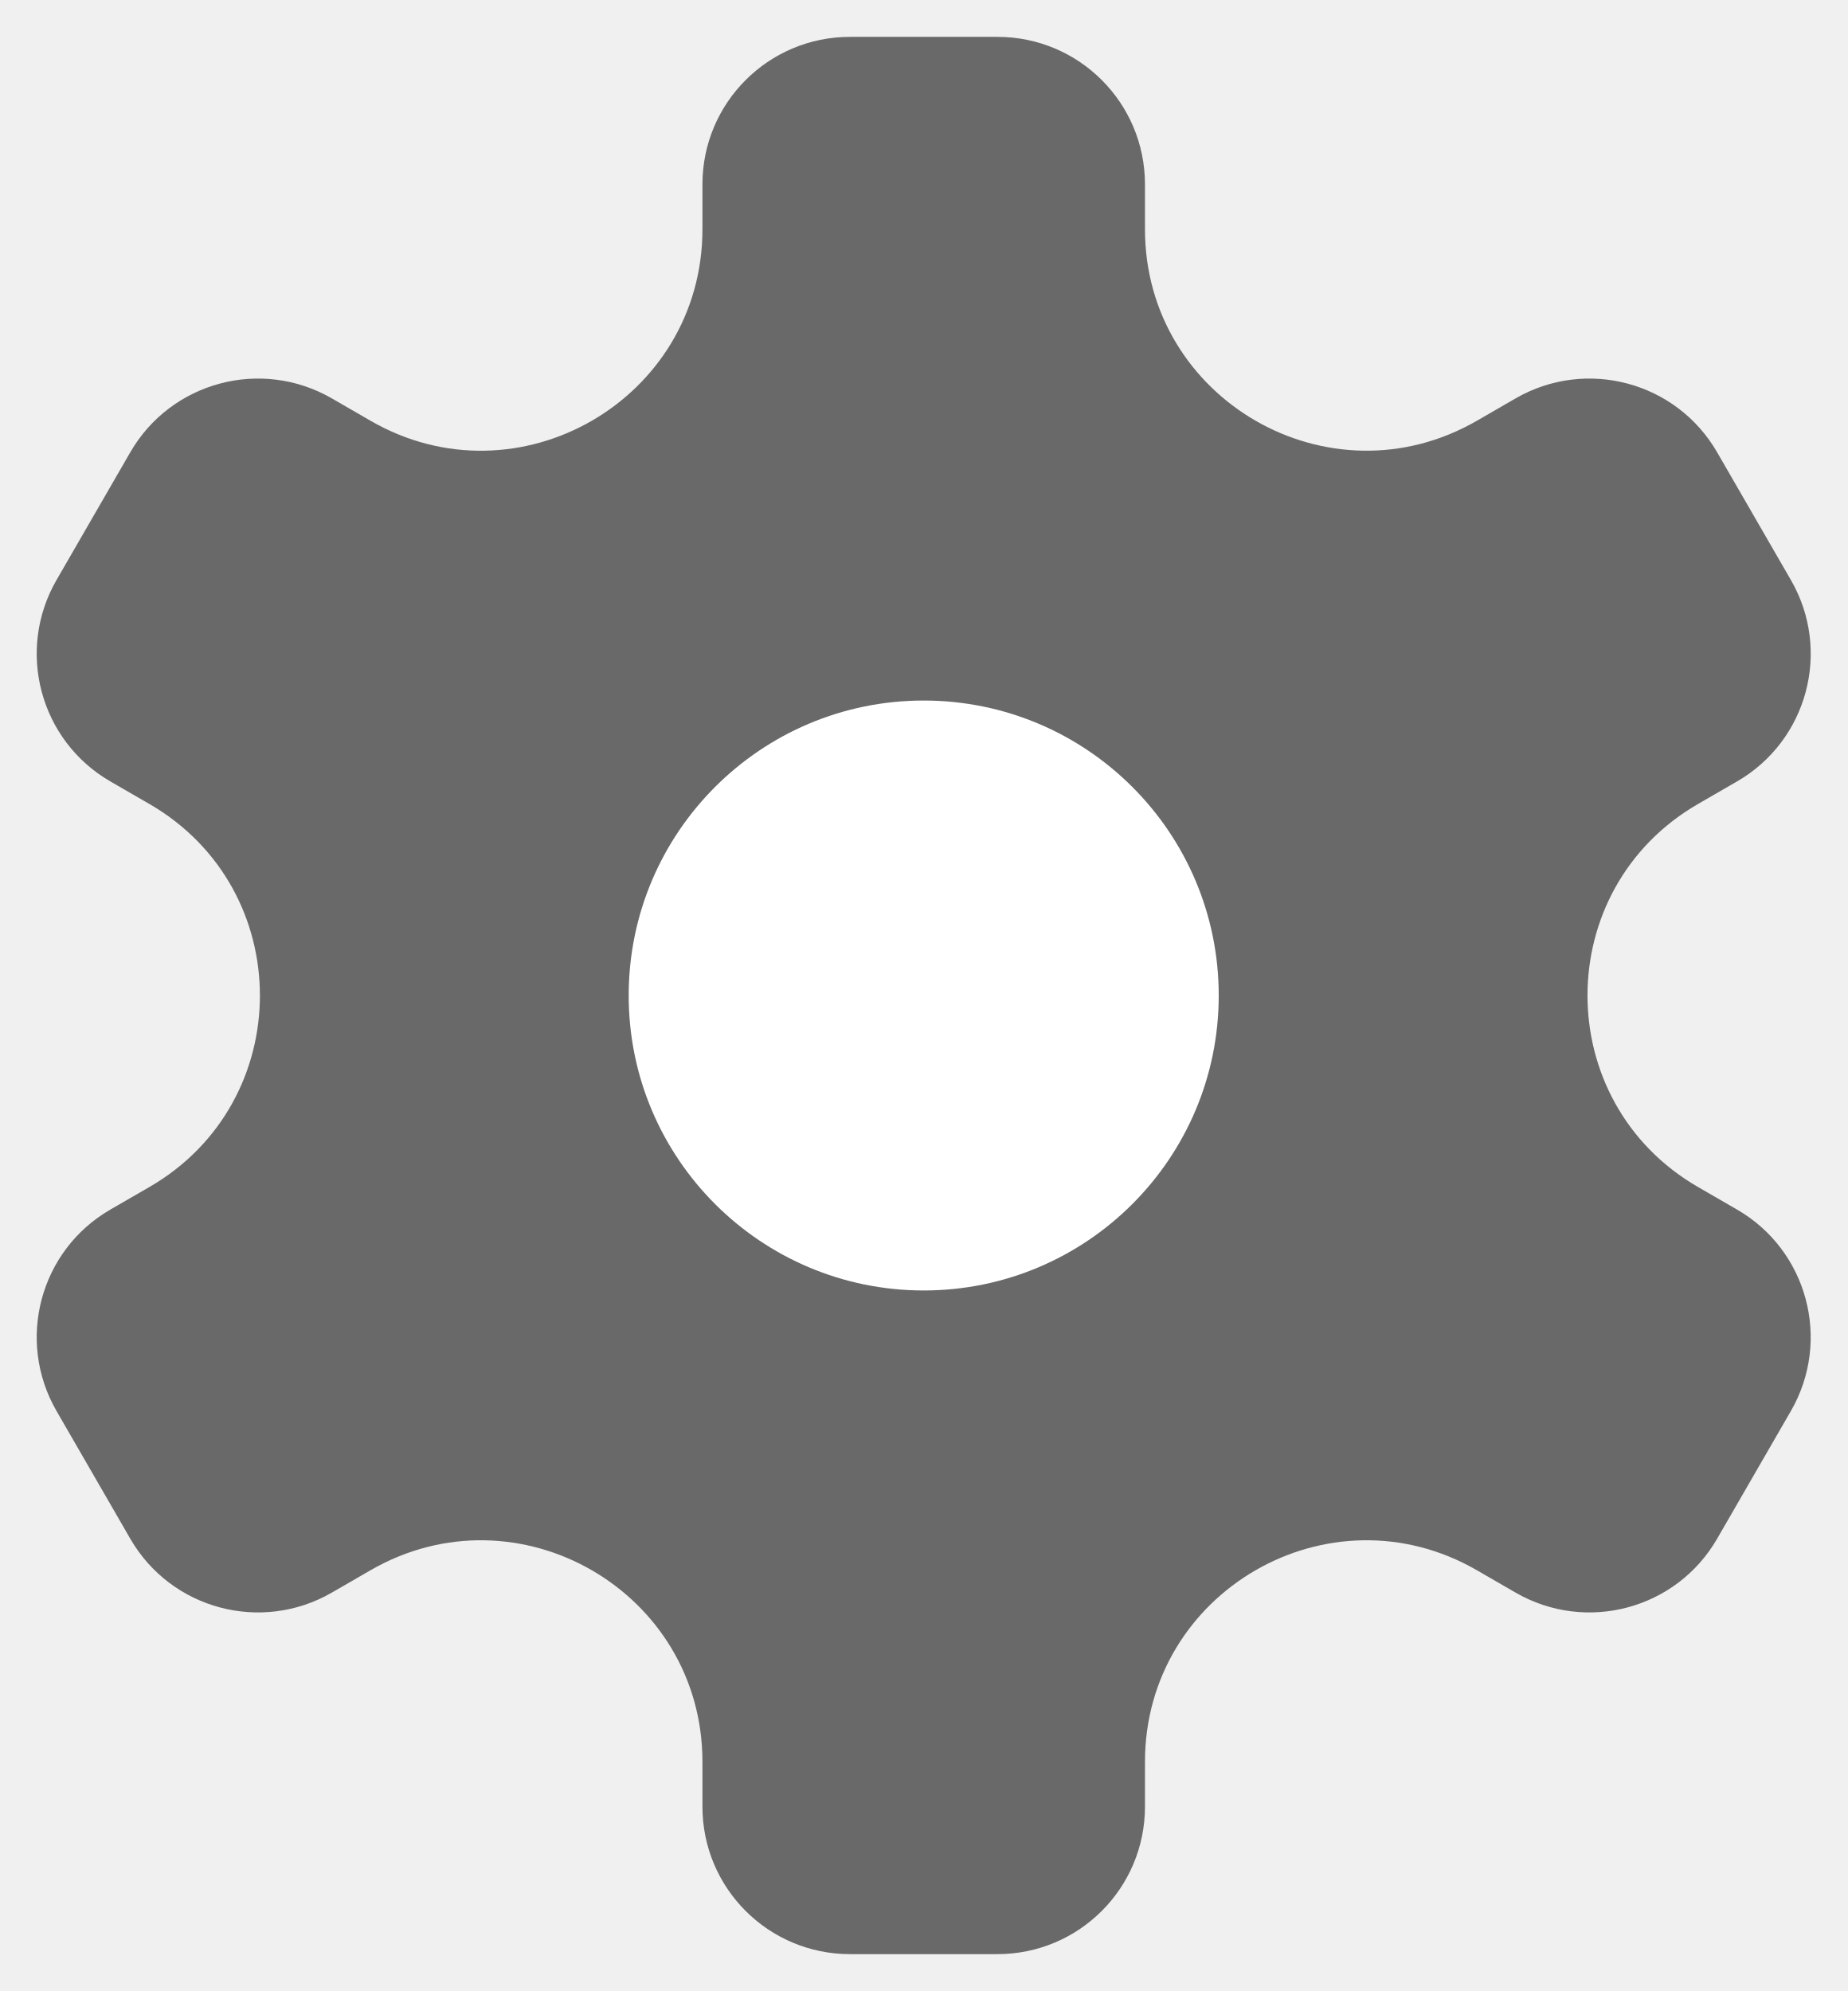
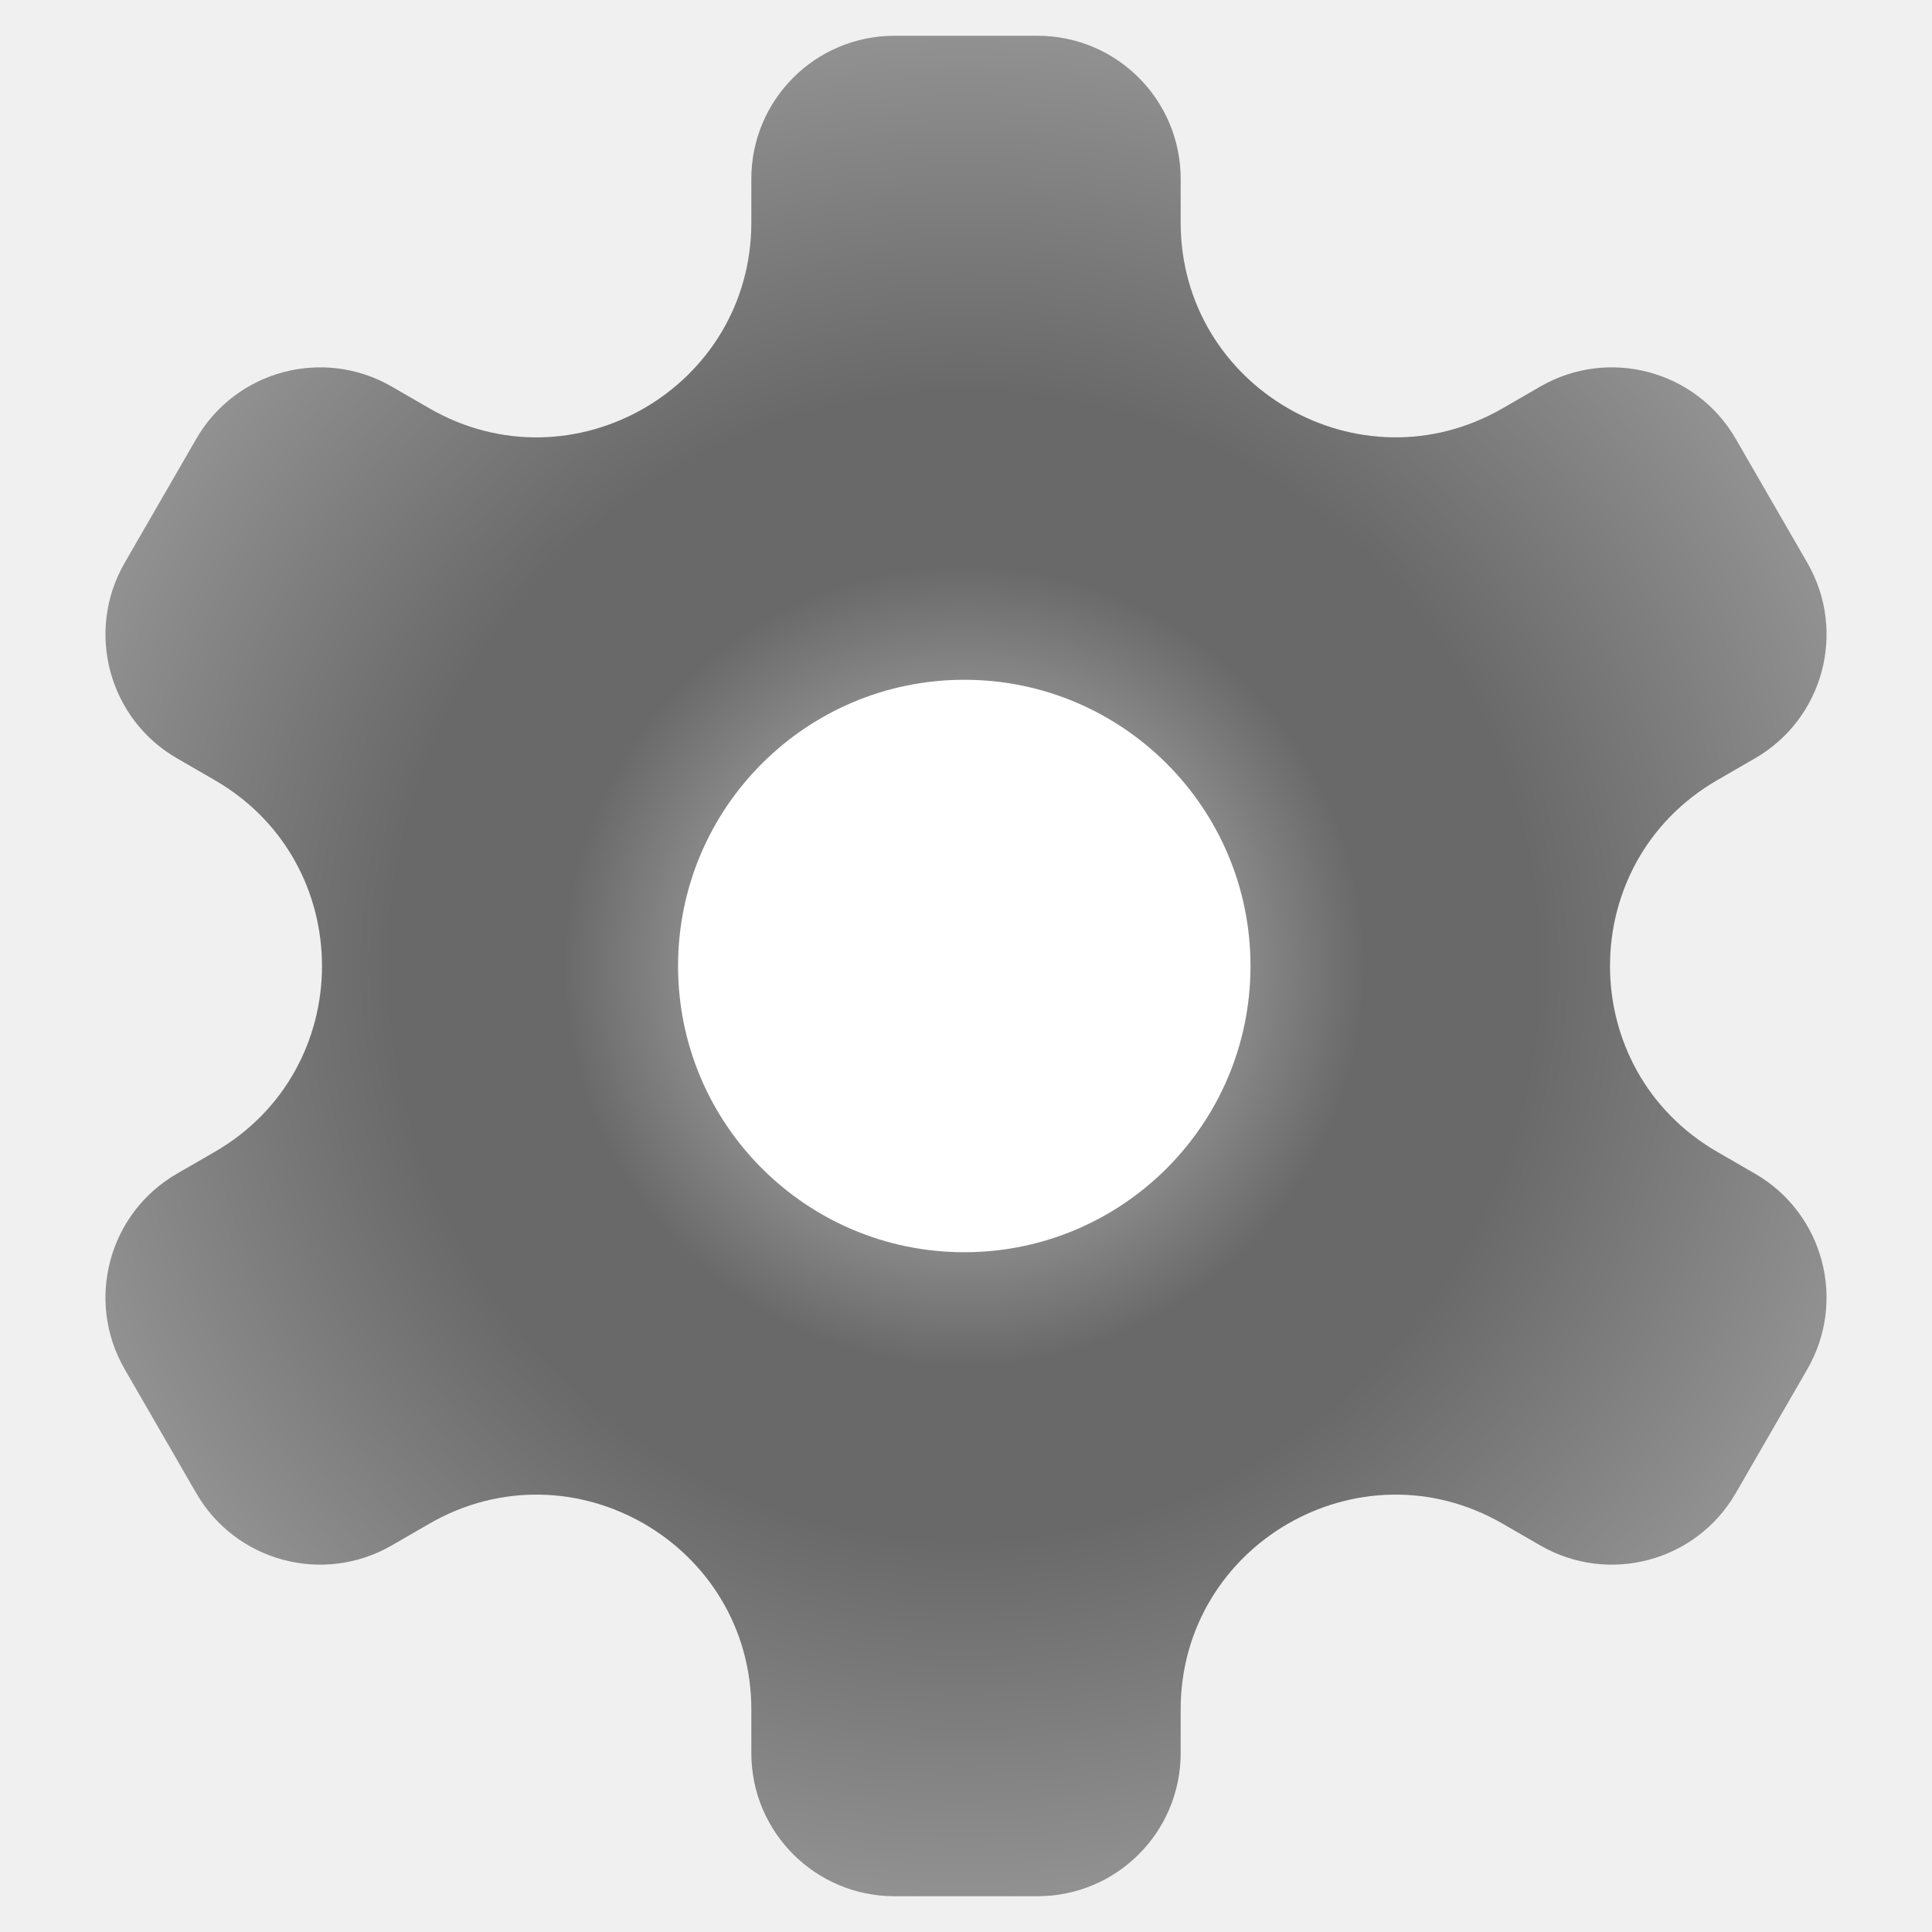
- <svg xmlns="http://www.w3.org/2000/svg" id="Editable-line" width="391.38" height="421.88" enable-background="new 0 0 32 32" version="1.1" viewBox="0 0 25.048 27" xml:space="preserve">
-   <path id="XMLID_242_" d="m24.282 7.866-1-1.732c-.552-.957-1.775-1.284-2.732-.732l-.526.304c-2 1.154-4.5-.289-4.5-2.598v-.608c0-1.105-.895-2-2-2h-2c-1.105 0-2 .895-2 2v.608c0 2.309-2.5 3.753-4.5 2.598l-.526-.304c-.957-.552-2.18-.225-2.732.732l-1 1.732c-.552.957-.225 2.18.732 2.732l.526.304c2 1.155 2 4.041 0 5.196l-.526.304c-.957.552-1.284 1.775-.732 2.732l1 1.732c.552.957 1.775 1.284 2.732.732l.526-.304c2-1.155 4.5.289 4.5 2.598v.608c0 1.105.895 2 2 2h2c1.105 0 2-.895 2-2v-.608c0-2.309 2.5-3.753 4.5-2.598l.526.304c.957.552 2.18.225 2.732-.732l1-1.732c.552-.957.225-2.18-.732-2.732l-.526-.304c-2-1.155-2-4.041 0-5.196l.526-.304c.957-.552 1.285-1.775.732-2.732z" fill="dimgray" />
-   <circle id="XMLID_224_" cx="12.524" cy="13.5" r="4" fill="#fff" />
+ <svg xmlns="http://www.w3.org/2000/svg" width="450" height="450" enable-background="new 0 0 32 32" version="1.1" viewBox="0 0 25.048 27" xml:space="preserve">
+   <defs>
+     <radialGradient id="radial-grad" cx="12.5" cy="13.5" r="16" gradientUnits="userSpaceOnUse">
+       <stop stop-color="lightgray" offset="0" />
+       <stop stop-color="dimgray" offset="0.35" />
+       <stop stop-color="dimgray" offset="0.5" />
+       <stop stop-color="darkgray" offset="1" />
+     </radialGradient>
+   </defs>
+   <path d="m24.282 7.866-1-1.732c-.552-.957-1.775-1.284-2.732-.732l-.526.304c-2 1.154-4.5-.289-4.5-2.598v-.608c0-1.105-.895-2-2-2h-2c-1.105 0-2 .895-2 2v.608c0 2.309-2.5 3.753-4.5 2.598l-.526-.304c-.957-.552-2.18-.225-2.732.732l-1 1.732c-.552.957-.225 2.18.732 2.732l.526.304c2 1.155 2 4.041 0 5.196l-.526.304c-.957.552-1.284 1.775-.732 2.732l1 1.732c.552.957 1.775 1.284 2.732.732l.526-.304c2-1.155 4.5.289 4.5 2.598v.608c0 1.105.895 2 2 2h2c1.105 0 2-.895 2-2v-.608c0-2.309 2.5-3.753 4.5-2.598l.526.304c.957.552 2.18.225 2.732-.732l1-1.732c.552-.957.225-2.18-.732-2.732l-.526-.304c-2-1.155-2-4.041 0-5.196l.526-.304c.957-.552 1.285-1.775.732-2.732z" fill="url(#radial-grad)" />
+   <circle cx="12.5" cy="13.5" r="4" fill="#fff" />
</svg>
